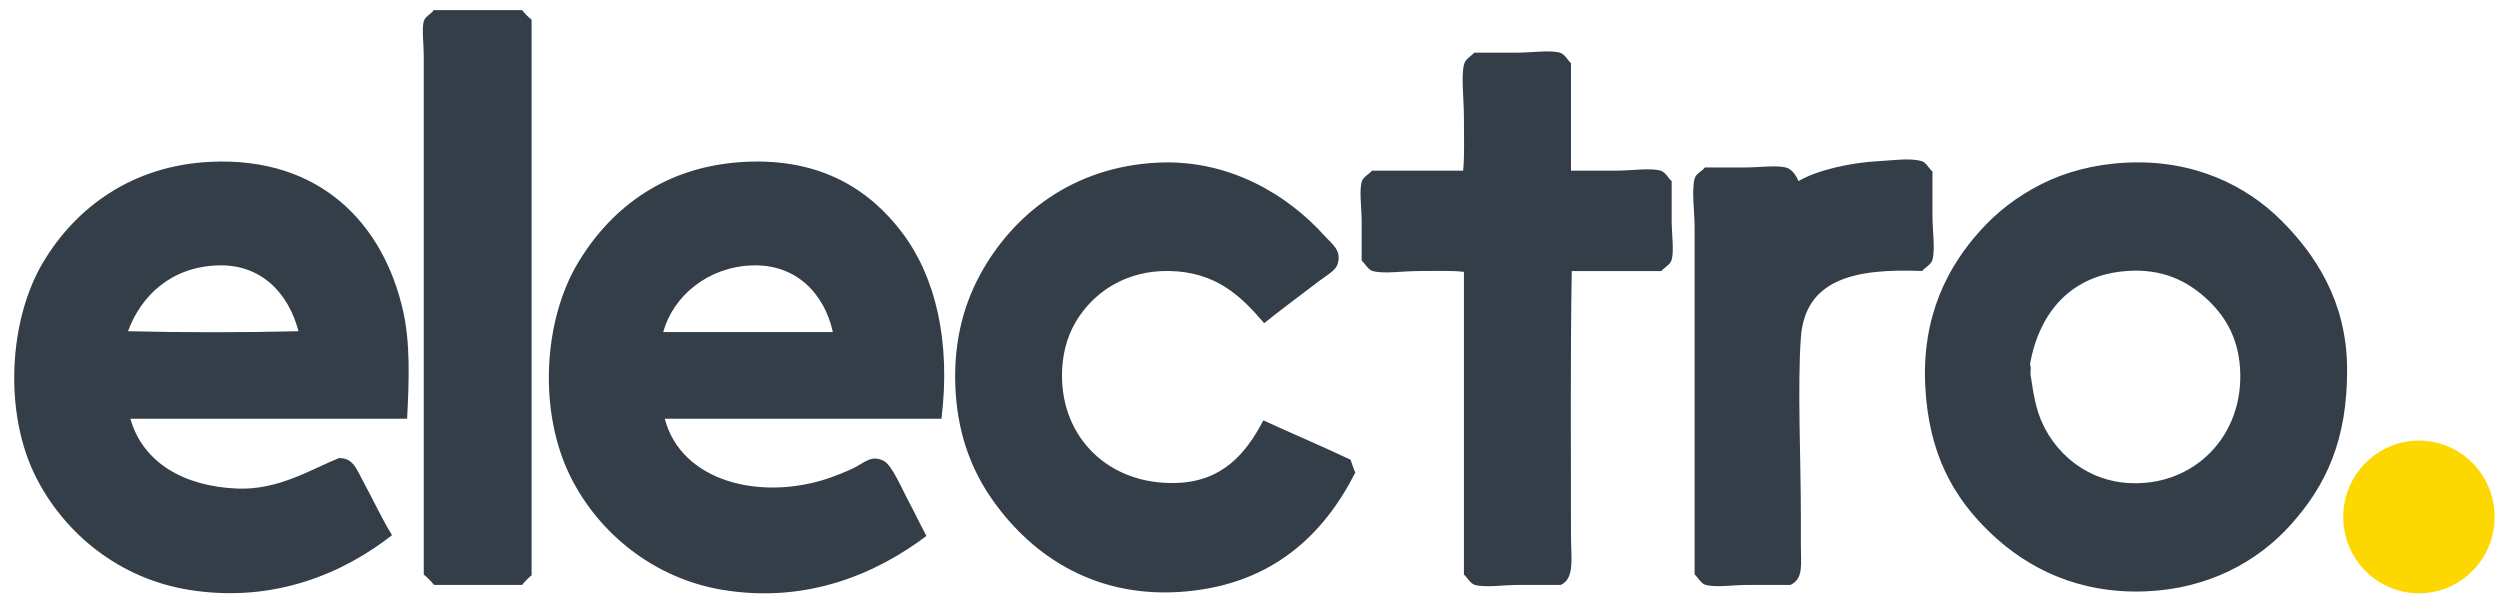
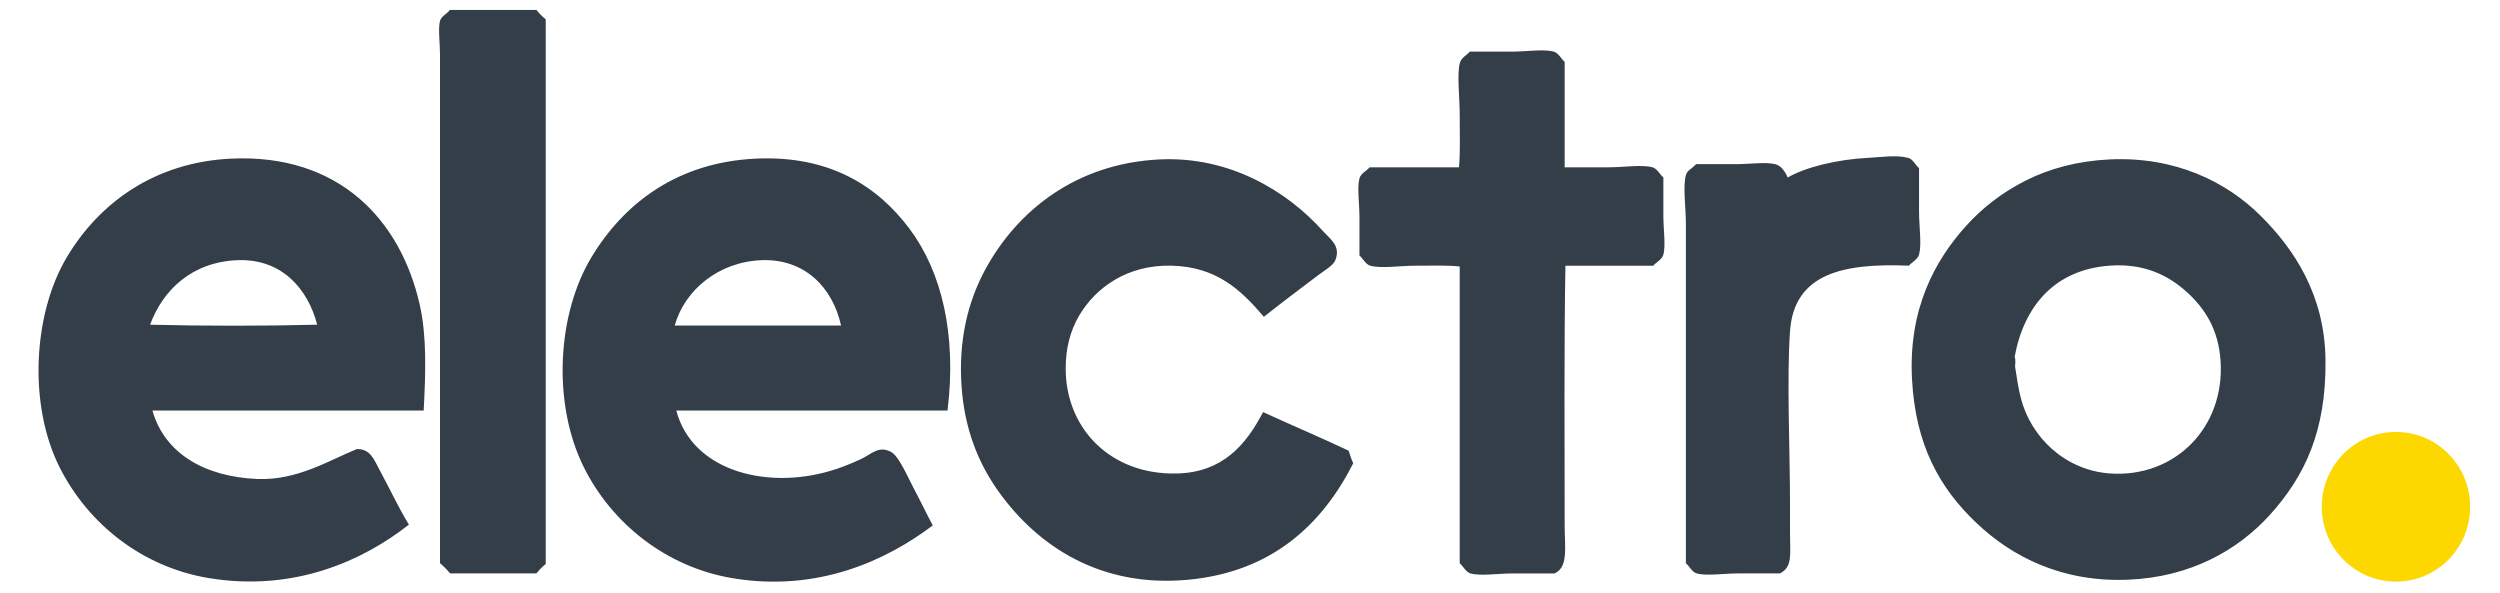
- <svg version="1.1" x="0px" y="0px" width="175.748px" height="42.52px" viewBox="0 0 175.748 42.52" enable-background="new 0 0 175.748 42.52" style="margin-bottom: 0;">
-   <ellipse class="ellipse-bg" fill-rule="evenodd" clip-rule="evenodd" fill="#FDD700" cx="170.05" cy="36.341" rx="5.32" ry="5.367" />
-   <path fill-rule="evenodd" clip-rule="evenodd" fill="#333E48" d="M30.514,0.71c-0.034,0.003-0.066,0.008-0.056,0.056                                                 C30.263,0.995,29.876,1.181,29.79,1.5c-0.148,0.548,0,1.568,0,2.427v36.459c0.265,0.221,0.506,0.465,0.725,0.734h6.187                                                 c0.2-0.25,0.423-0.477,0.669-0.678V1.387C37.124,1.185,36.9,0.959,36.701,0.71H30.514z M117.517,12.731                                                 c-0.232-0.189-0.439-0.64-0.781-0.734c-0.754-0.209-2.039,0-3.121,0h-3.176V4.435c-0.232-0.189-0.439-0.639-0.781-0.733                                                 c-0.719-0.2-1.969,0-3.01,0h-3.01c-0.238,0.273-0.625,0.431-0.725,0.847c-0.203,0.852,0,2.399,0,3.725                                                 c0,1.393,0.045,2.748-0.055,3.725h-6.41c-0.184,0.237-0.629,0.434-0.725,0.791c-0.178,0.654,0,1.813,0,2.765v2.766                                                 c0.232,0.188,0.439,0.64,0.779,0.733c0.777,0.216,2.109,0,3.234,0c1.154,0,2.291-0.045,3.176,0.057v21.277                                                 c0.232,0.189,0.439,0.639,0.781,0.734c0.719,0.199,1.969,0,3.01,0h3.01c1.008-0.451,0.725-1.889,0.725-3.443                                                 c-0.002-6.164-0.047-12.867,0.055-18.625h6.299c0.182-0.236,0.627-0.434,0.725-0.79c0.176-0.653,0-1.813,0-2.765V12.731z                                                 M135.851,18.262c0.201-0.746,0-2.029,0-3.104v-3.104c-0.287-0.245-0.434-0.637-0.781-0.733c-0.824-0.229-1.992-0.044-2.898,0                                                 c-2.158,0.104-4.506,0.675-5.74,1.411c-0.146-0.362-0.451-0.853-0.893-0.96c-0.693-0.169-1.859,0-2.842,0h-2.842                                                 c-0.258,0.319-0.625,0.42-0.725,0.79c-0.223,0.82,0,2.338,0,3.443c0,8.109-0.002,16.635,0,24.381                                                 c0.232,0.189,0.439,0.639,0.779,0.734c0.707,0.195,1.93,0,2.955,0h3.01c0.918-0.463,0.725-1.352,0.725-2.822V36.21                                                 c-0.002-3.902-0.242-9.117,0-12.473c0.297-4.142,3.836-4.877,8.527-4.686C135.312,18.816,135.757,18.606,135.851,18.262z                                                 M14.796,11.376c-5.472,0.262-9.443,3.178-11.76,7.056c-2.435,4.075-2.789,10.62-0.501,15.126c2.043,4.023,5.91,7.115,10.701,7.9                                                 c6.051,0.992,10.992-1.219,14.324-3.838c-0.687-1.1-1.419-2.664-2.118-3.951c-0.398-0.734-0.652-1.486-1.616-1.467                                                 c-1.942,0.787-4.272,2.262-7.134,2.145c-3.791-0.154-6.659-1.842-7.524-4.91h19.452c0.146-2.793,0.22-5.338-0.279-7.563                                                 C26.961,15.728,22.503,11.008,14.796,11.376z M9,23.284c0.921-2.508,3.033-4.514,6.298-4.627c3.083-0.107,4.994,1.976,5.685,4.627                                                 C17.119,23.38,12.865,23.38,9,23.284z M52.418,11.376c-5.551,0.266-9.395,3.142-11.76,7.056                                                 c-2.476,4.097-2.829,10.493-0.557,15.069c1.997,4.021,5.895,7.156,10.646,7.957c6.068,1.023,11-1.227,14.379-3.781                                                 c-0.479-0.896-0.875-1.742-1.393-2.709c-0.312-0.582-1.024-2.234-1.561-2.539c-0.912-0.52-1.428,0.135-2.23,0.508                                                 c-0.564,0.262-1.223,0.523-1.672,0.676c-4.768,1.621-10.372,0.268-11.537-4.176h19.451c0.668-5.443-0.419-9.953-2.73-13.037                                                 C61.197,13.388,57.774,11.12,52.418,11.376z M46.622,23.343c0.708-2.553,3.161-4.578,6.242-4.686                                                 c3.08-0.107,5.08,1.953,5.686,4.686H46.622z M160.371,15.497c-2.455-2.453-6.143-4.291-10.869-4.064                                                 c-2.268,0.109-4.297,0.65-6.02,1.524c-1.719,0.873-3.092,1.957-4.234,3.217c-2.287,2.519-4.164,6.004-3.902,11.007                                                 c0.248,4.736,1.979,7.813,4.627,10.326c2.568,2.439,6.148,4.254,10.867,4.064c4.457-0.18,7.889-2.115,10.199-4.684                                                 c2.469-2.746,4.012-5.971,3.959-11.063C164.949,21.134,162.732,17.854,160.371,15.497z M149.558,33.952                                                 c-3.246-0.221-5.701-2.615-6.41-5.418c-0.174-0.689-0.26-1.25-0.4-2.166c-0.035-0.234,0.072-0.523-0.045-0.77                                                 c0.682-3.698,2.912-6.257,6.799-6.547c2.543-0.189,4.258,0.735,5.52,1.863c1.322,1.182,2.303,2.715,2.451,4.967                                                 C157.789,30.669,154.185,34.267,149.558,33.952z M88.812,29.55c-1.232,2.363-2.9,4.307-6.13,4.402                                                 c-4.729,0.141-8.038-3.16-8.025-7.563c0.004-1.412,0.324-2.65,0.947-3.726c1.197-2.061,3.507-3.688,6.633-3.612                                                 c3.222,0.079,4.966,1.708,6.632,3.668c1.328-1.059,2.529-1.948,3.9-2.99c0.416-0.315,1.076-0.688,1.227-1.072                                                 c0.404-1.031-0.365-1.502-0.891-2.088c-2.543-2.835-6.66-5.377-11.704-5.137c-6.02,0.288-10.218,3.697-12.484,7.846                                                 c-1.293,2.365-1.951,5.158-1.729,8.408c0.209,3.053,1.191,5.496,2.619,7.508c2.842,4.004,7.385,6.973,13.656,6.377                                                 c5.976-0.568,9.574-3.936,11.816-8.354c-0.141-0.271-0.221-0.604-0.336-0.902C92.929,31.364,90.843,30.485,88.812,29.55z">
-                                             </path>
+ <svg version="1.1" x="0px" y="0px" width="156px" height="37px" viewBox="0 0 175.748 42.52" enable-background="new 0 0 175.748 42.52">
+   <ellipse fill-rule="evenodd" clip-rule="evenodd" fill="#FDD700" cx="170.05" cy="36.341" rx="5.32" ry="5.367" />
+   <path fill-rule="evenodd" clip-rule="evenodd" fill="#333E48" d="M30.514,0.71c-0.034,0.003-0.066,0.008-0.056,0.056       C30.263,0.995,29.876,1.181,29.79,1.5c-0.148,0.548,0,1.568,0,2.427v36.459c0.265,0.221,0.506,0.465,0.725,0.734h6.187       c0.2-0.25,0.423-0.477,0.669-0.678V1.387C37.124,1.185,36.9,0.959,36.701,0.71H30.514z M117.517,12.731       c-0.232-0.189-0.439-0.64-0.781-0.734c-0.754-0.209-2.039,0-3.121,0h-3.176V4.435c-0.232-0.189-0.439-0.639-0.781-0.733       c-0.719-0.2-1.969,0-3.01,0h-3.01c-0.238,0.273-0.625,0.431-0.725,0.847c-0.203,0.852,0,2.399,0,3.725       c0,1.393,0.045,2.748-0.055,3.725h-6.41c-0.184,0.237-0.629,0.434-0.725,0.791c-0.178,0.654,0,1.813,0,2.765v2.766       c0.232,0.188,0.439,0.64,0.779,0.733c0.777,0.216,2.109,0,3.234,0c1.154,0,2.291-0.045,3.176,0.057v21.277       c0.232,0.189,0.439,0.639,0.781,0.734c0.719,0.199,1.969,0,3.01,0h3.01c1.008-0.451,0.725-1.889,0.725-3.443       c-0.002-6.164-0.047-12.867,0.055-18.625h6.299c0.182-0.236,0.627-0.434,0.725-0.79c0.176-0.653,0-1.813,0-2.765V12.731z        M135.851,18.262c0.201-0.746,0-2.029,0-3.104v-3.104c-0.287-0.245-0.434-0.637-0.781-0.733c-0.824-0.229-1.992-0.044-2.898,0       c-2.158,0.104-4.506,0.675-5.74,1.411c-0.146-0.362-0.451-0.853-0.893-0.96c-0.693-0.169-1.859,0-2.842,0h-2.842       c-0.258,0.319-0.625,0.42-0.725,0.79c-0.223,0.82,0,2.338,0,3.443c0,8.109-0.002,16.635,0,24.381       c0.232,0.189,0.439,0.639,0.779,0.734c0.707,0.195,1.93,0,2.955,0h3.01c0.918-0.463,0.725-1.352,0.725-2.822V36.21       c-0.002-3.902-0.242-9.117,0-12.473c0.297-4.142,3.836-4.877,8.527-4.686C135.312,18.816,135.757,18.606,135.851,18.262z        M14.796,11.376c-5.472,0.262-9.443,3.178-11.76,7.056c-2.435,4.075-2.789,10.62-0.501,15.126c2.043,4.023,5.91,7.115,10.701,7.9       c6.051,0.992,10.992-1.219,14.324-3.838c-0.687-1.1-1.419-2.664-2.118-3.951c-0.398-0.734-0.652-1.486-1.616-1.467       c-1.942,0.787-4.272,2.262-7.134,2.145c-3.791-0.154-6.659-1.842-7.524-4.91h19.452c0.146-2.793,0.22-5.338-0.279-7.563       C26.961,15.728,22.503,11.008,14.796,11.376z M9,23.284c0.921-2.508,3.033-4.514,6.298-4.627c3.083-0.107,4.994,1.976,5.685,4.627       C17.119,23.38,12.865,23.38,9,23.284z M52.418,11.376c-5.551,0.266-9.395,3.142-11.76,7.056       c-2.476,4.097-2.829,10.493-0.557,15.069c1.997,4.021,5.895,7.156,10.646,7.957c6.068,1.023,11-1.227,14.379-3.781       c-0.479-0.896-0.875-1.742-1.393-2.709c-0.312-0.582-1.024-2.234-1.561-2.539c-0.912-0.52-1.428,0.135-2.23,0.508       c-0.564,0.262-1.223,0.523-1.672,0.676c-4.768,1.621-10.372,0.268-11.537-4.176h19.451c0.668-5.443-0.419-9.953-2.73-13.037       C61.197,13.388,57.774,11.12,52.418,11.376z M46.622,23.343c0.708-2.553,3.161-4.578,6.242-4.686       c3.08-0.107,5.08,1.953,5.686,4.686H46.622z M160.371,15.497c-2.455-2.453-6.143-4.291-10.869-4.064       c-2.268,0.109-4.297,0.65-6.02,1.524c-1.719,0.873-3.092,1.957-4.234,3.217c-2.287,2.519-4.164,6.004-3.902,11.007       c0.248,4.736,1.979,7.813,4.627,10.326c2.568,2.439,6.148,4.254,10.867,4.064c4.457-0.18,7.889-2.115,10.199-4.684       c2.469-2.746,4.012-5.971,3.959-11.063C164.949,21.134,162.732,17.854,160.371,15.497z M149.558,33.952       c-3.246-0.221-5.701-2.615-6.41-5.418c-0.174-0.689-0.26-1.25-0.4-2.166c-0.035-0.234,0.072-0.523-0.045-0.77       c0.682-3.698,2.912-6.257,6.799-6.547c2.543-0.189,4.258,0.735,5.52,1.863c1.322,1.182,2.303,2.715,2.451,4.967       C157.789,30.669,154.185,34.267,149.558,33.952z M88.812,29.55c-1.232,2.363-2.9,4.307-6.13,4.402       c-4.729,0.141-8.038-3.16-8.025-7.563c0.004-1.412,0.324-2.65,0.947-3.726c1.197-2.061,3.507-3.688,6.633-3.612       c3.222,0.079,4.966,1.708,6.632,3.668c1.328-1.059,2.529-1.948,3.9-2.99c0.416-0.315,1.076-0.688,1.227-1.072       c0.404-1.031-0.365-1.502-0.891-2.088c-2.543-2.835-6.66-5.377-11.704-5.137c-6.02,0.288-10.218,3.697-12.484,7.846       c-1.293,2.365-1.951,5.158-1.729,8.408c0.209,3.053,1.191,5.496,2.619,7.508c2.842,4.004,7.385,6.973,13.656,6.377       c5.976-0.568,9.574-3.936,11.816-8.354c-0.141-0.271-0.221-0.604-0.336-0.902C92.929,31.364,90.843,30.485,88.812,29.55z" />
</svg>
